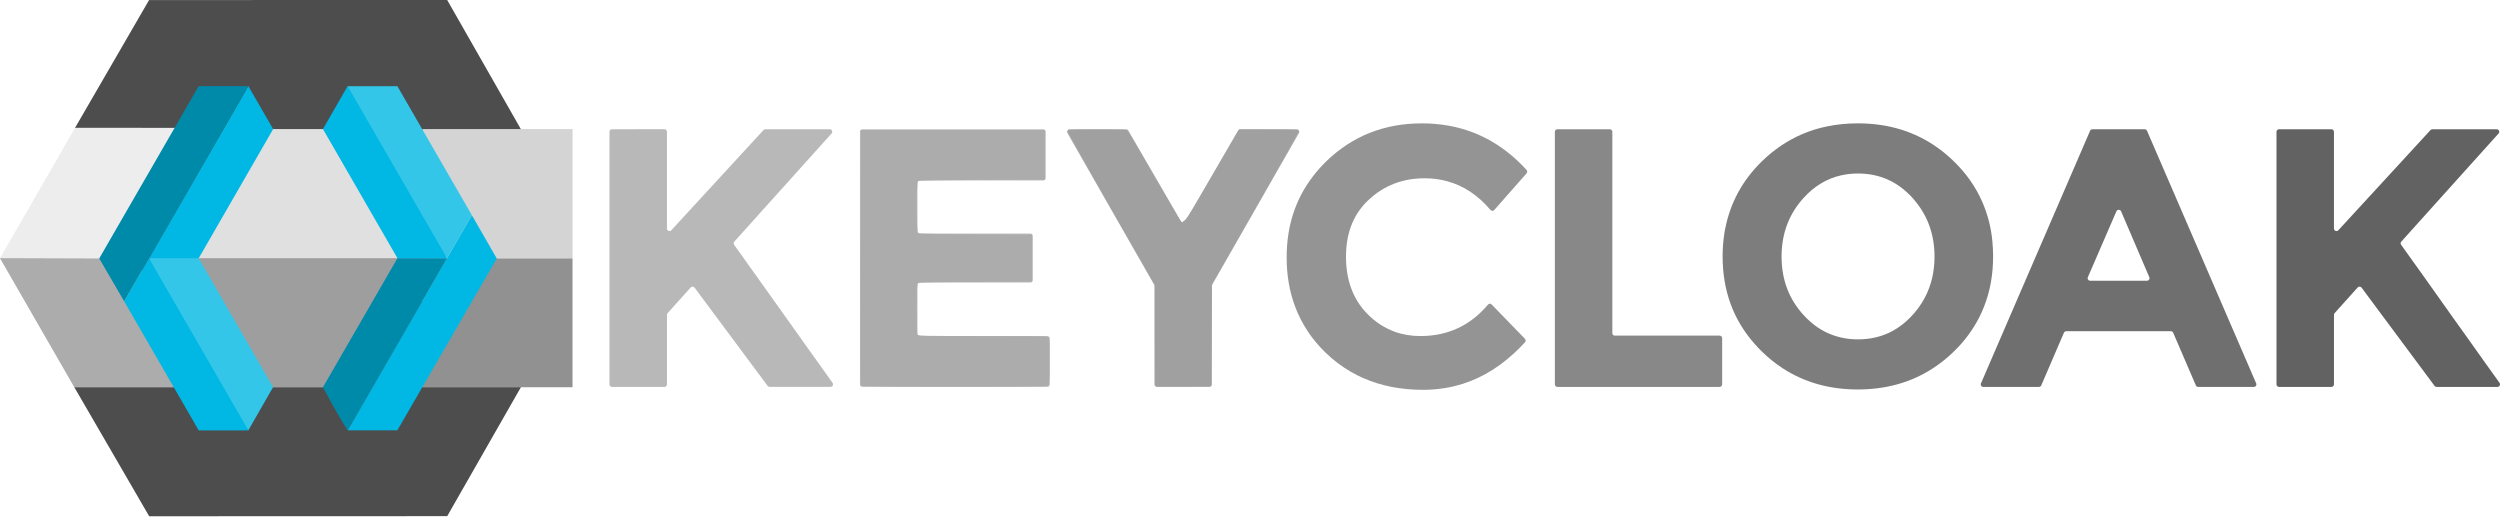
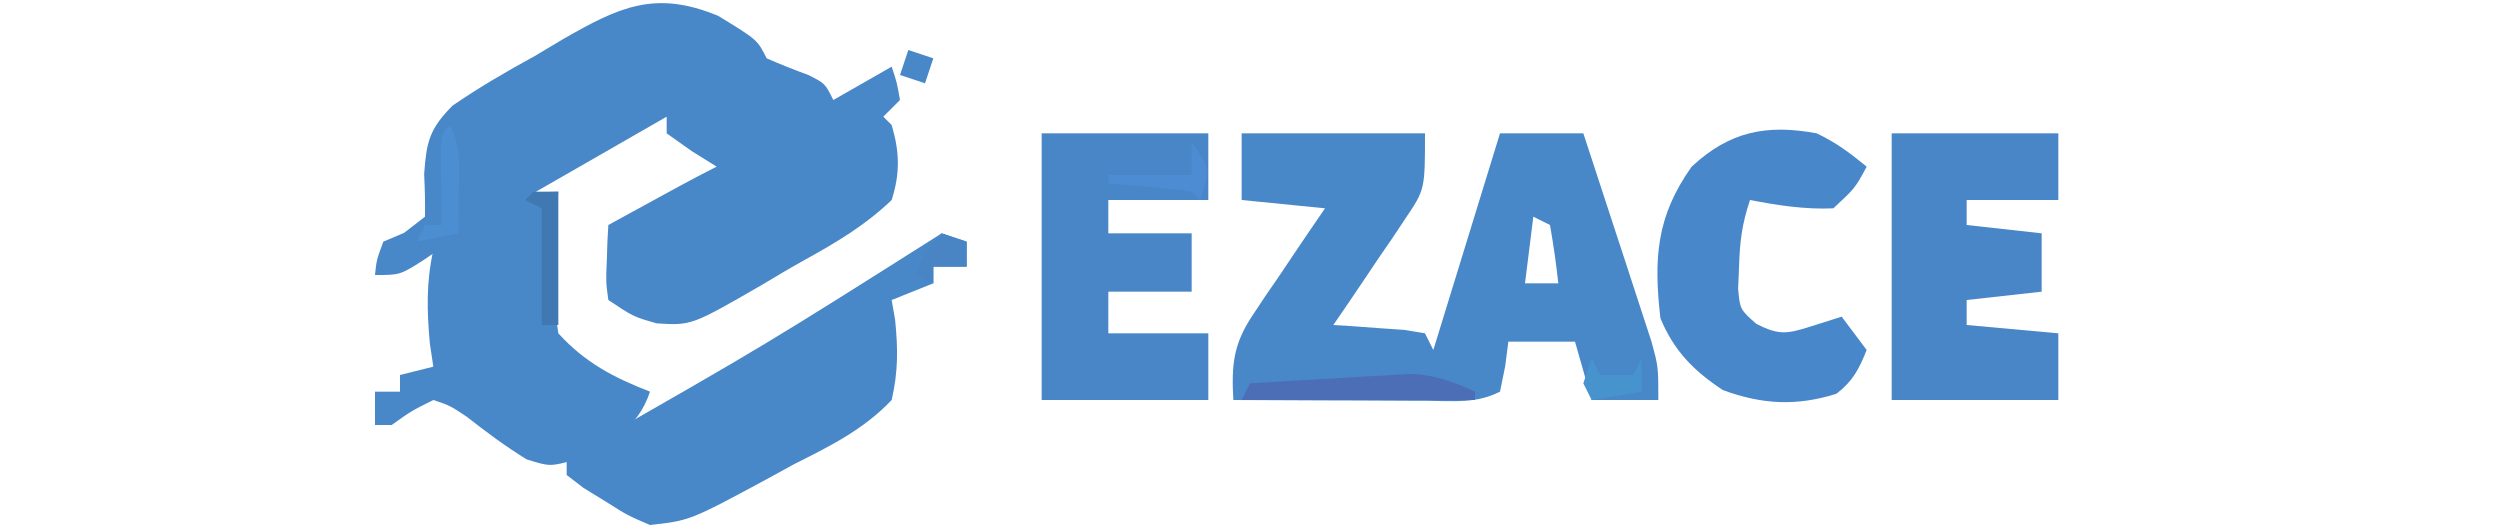
- <svg xmlns="http://www.w3.org/2000/svg" width="729.577" height="150.658" viewBox="0 0 193.036 39.861">
-   <path fill="#4d4d4d" d="M5.795 9.869 11.511.003 34.53 0l5.685 9.964.007 19.932-5.691 9.958-23.012.008-5.782-9.965z" />
-   <path fill="#ededed" d="M5.738 29.894h10.374l-5.698-10.041 4.634-9.982-9.252-.002L0 19.934" />
-   <path fill="#e0e0e0" d="M19.258 29.894h7.583l6.705-9.773-6.588-10.156h-8.92l-5.373 9.814z" />
-   <path fill="#acacac" d="m0 19.933 5.738 9.964h10.375l-5.636-9.93z" />
-   <path fill="#9e9e9e" d="m12.774 19.935 6.485 9.962h7.582l6.6-9.958z" />
-   <path fill="#00b8e3" d="m15.342 19.94-1.957.57-1.878-.571 7.667-13.29 1.918 3.318" />
-   <path fill="#33c6e9" d="m21.084 29.894-1.908 3.332-5.093-5.487-2.58-7.797v-.004h3.838" />
-   <path fill="#008aaa" d="M11.508 19.939h-.004v.003l-1.917 3.322-1.925-3.307 1.952-3.386 5.728-9.92h3.834" />
-   <path fill="#d4d4d4" d="M32.604 29.894h11.612l-.007-19.93H32.604Z" />
-   <path fill="#919191" d="M32.604 19.966v9.93h11.591v-9.93z" />
-   <path fill="#00b8e3" d="M19.178 33.23h-3.837l-5.754-9.967 1.917-3.32z" />
-   <path fill="#008aaa" d="M34.519 19.939 26.85 33.227c-.705-1.036-1.913-3.33-1.913-3.33l5.753-9.96z" />
-   <path fill="#00b8e3" d="m30.68 33.227-3.83-.001 7.67-13.288 1.916-3.318 1.922 3.34m-3.839-.021h-3.828l-5.755-9.973 1.905-3.314 4.658 5.922z" />
-   <path fill="#33c6e9" d="M36.436 16.618v.003l-1.917 3.318-7.677-13.286 3.841.002z" />
-   <path fill="#626262" d="M175.972 9.98a.193.193 0 0 0-.195.196v19.503c0 .106.086.195.195.195h4.049c.106 0 .195-.09.195-.195V24.31c0-.046.016-.093.05-.13l.181-.204 1.6-1.782a.196.196 0 0 1 .302.016l1.528 2.06 2.735 3.68 1.002 1.347.367.497c.04.05.096.08.159.08h4.7a.2.2 0 0 0 .162-.312l-.973-1.356-1.389-1.954c-.413-.576-.856-1.198-1.333-1.866l-.215-.304-1.76-2.48a1565.7 1565.7 0 0 0-1.934-2.706.19.19 0 0 1 .016-.241l1.551-1.724 3.725-4.14 2.239-2.487a.218.218 0 0 0 .05-.123.195.195 0 0 0-.196-.201h-4.97a.195.195 0 0 0-.143.062l-1.558 1.694-3.324 3.614-2.235 2.428a.194.194 0 0 1-.338-.132v-7.471a.195.195 0 0 0-.195-.195Z" />
-   <path fill="#6f6f6f" d="M161.562 9.98a.198.198 0 0 0-.178.12l-5.213 12.065-.003.003-.007.013-.003.01-.674 1.565-.04.096-.087.195h.001l-.073.166v.003l-2.027 4.693-.298.69a.196.196 0 0 0 .178.275h4.3a.196.196 0 0 0 .175-.112c0-.004.004-.004.004-.007l1.498-3.485.248-.576a.199.199 0 0 1 .182-.12h8.08a.19.19 0 0 1 .178.12l1.664 3.866 1.865-6.618-1.499-3.47-1.339-3.098-2.712-6.273a.191.191 0 0 0-.179-.12h-2.526zm7.905 19.58v.003l.086.192c.03.073.099.12.178.12h4.3a.197.197 0 0 0 .179-.276l-.04-.09-2.838-6.567zm-5.87-13.362c.074 0 .147.04.181.117l.943 2.2.952 2.225.285.664a.194.194 0 0 1-.179.272h-4.389a.194.194 0 0 1-.178-.272l.516-1.19 1.69-3.9a.195.195 0 0 1 .18-.116z" />
-   <path fill="#7d7d7d" d="M143.452 9.524c-.826 0-1.617.076-2.368.235v.004-.004h-.003a9.78 9.78 0 0 0-3.556 1.488 10.59 10.59 0 0 0-1.497 1.224c-1.486 1.453-2.428 3.197-2.815 5.176l-.002.003-.014.076-.005.023-.042.225v-.001l-.003.012v.006l-.01.085v.009a11.29 11.29 0 0 0-.126 1.715c0 2.63.816 4.872 2.45 6.727.175.206.367.404.565.599.506.496 1.043.93 1.608 1.3 1.68 1.098 3.619 1.647 5.818 1.647.245 0 .486-.006.724-.023 2.13-.12 4.001-.784 5.615-1.991a10.44 10.44 0 0 0 1.089-.933l.01-.01a9.983 9.983 0 0 0 1.922-2.583c.148-.288.28-.582.396-.887.46-1.174.688-2.457.688-3.845 0-.374-.016-.742-.05-1.1v-.006a9.841 9.841 0 0 0-.783-3.1c-.5-1.15-1.227-2.191-2.183-3.124-.397-.39-.814-.74-1.25-1.052-1.76-1.263-3.817-1.895-6.178-1.895m.017 3.873c1.66 0 3.059.625 4.197 1.875.062.067.122.136.175.205 1.022 1.214 1.531 2.66 1.531 4.336 0 1.17-.248 2.223-.744 3.162a6.456 6.456 0 0 1-1.138 1.545 5.658 5.658 0 0 1-1.382 1.048c-.79.423-1.67.635-2.64.635a5.57 5.57 0 0 1-2.56-.592 5.46 5.46 0 0 1-1.12-.77 5.668 5.668 0 0 1-.516-.503c-1.14-1.243-1.71-2.751-1.71-4.524 0-.053 0-.103.003-.156.03-1.707.599-3.168 1.707-4.386.83-.912 1.802-1.495 2.913-1.74a6.03 6.03 0 0 1 1.284-.135" />
-   <path fill="#888" d="M120.252 9.98a.193.193 0 0 0-.195.196v19.503c0 .106.086.195.195.195h12.528c.11 0 .196-.09.196-.195v-3.57a.195.195 0 0 0-.196-.194h-8.09a.192.192 0 0 1-.194-.191V10.176a.19.19 0 0 0-.113-.176.174.174 0 0 0-.083-.02h-2.242z" />
-   <path fill="#949494" d="M109.792 9.525c-2.923 0-5.394.989-7.415 2.96-.367.36-.7.738-1.002 1.13v.004c-1.352 1.756-2.027 3.84-2.027 6.25 0 1.377.215 2.64.649 3.794l.006-.002-.005.003c.254.695.592 1.336.999 1.948v.003c.003 0 .003.003.003.003a9.828 9.828 0 0 0 1.323 1.58 10.01 10.01 0 0 0 1.984 1.512h.003a9.831 9.831 0 0 0 .953.484h.007l.003.003h.003c1.37.602 2.907.903 4.617.903.503 0 .996-.037 1.475-.106h.01c.308-.043.612-.102.913-.175 1.683-.404 3.225-1.257 4.63-2.557v-.002l.001.002c.281-.258.559-.54.83-.837a.199.199 0 0 0-.007-.27l-2.566-2.643a.19.19 0 0 0-.172-.057.212.212 0 0 0-.116.07c-.685.81-1.465 1.419-2.338 1.822-.867.4-1.826.6-2.874.6-.718 0-1.39-.113-2.011-.341a5.641 5.641 0 0 1-2.057-1.34 5.433 5.433 0 0 1-1.3-2.066h-.007l.007-.001c-.255-.715-.38-1.508-.38-2.385 0-1.723.512-3.118 1.544-4.183.076-.076.152-.153.235-.23 1.184-1.09 2.612-1.636 4.283-1.636.611 0 1.197.076 1.75.229v-.001c1.27.344 2.384 1.085 3.343 2.216.076.09.215.096.29.007l2.498-2.832a.201.201 0 0 0-.003-.264c-1.955-2.147-4.323-3.334-7.1-3.556-.322-.025-.646-.04-.977-.04z" />
-   <path fill="#aaa" d="M82.588 9.98a.195.195 0 0 0-.17.29l1.892 3.309 3.423 5.983 1.38 2.41a.2.2 0 0 1 .026.097v7.61c0 .106.086.195.195.195h4.049c.109 0 .194-.09.194-.195v-7.61c0-.033.01-.066.027-.096l.976-1.706 3.704-6.476.757-1.32.503-.88h-.007l.007-.003.754-1.316a.194.194 0 0 0-.168-.29h-4.363a.196.196 0 0 0-.168.095l-3.953 6.803-.003.003v.003l-.212.156-.159.122a.203.203 0 0 1-.082-.076l-.067-.112-.099-.17-3.905-6.73a.196.196 0 0 0-.169-.095zm15.537 2.04v.002l-.004.002z" />
-   <path fill="#bcbcbc" d="M66.598 9.98a.193.193 0 0 0-.196.196v19.503c0 .106.086.195.195.195h14.264c.11 0 .196-.09.196-.195v-3.54a.196.196 0 0 0-.196-.194h-9.825a.195.195 0 0 1-.196-.195v-3.737c0-.106.09-.196.196-.196h8.519a.195.195 0 0 0 .195-.194v-3.394c0-.11-.09-.195-.195-.195h-8.52a.196.196 0 0 1-.195-.195V14.13c0-.11.09-.195.196-.195h9.515a.195.195 0 0 0 .195-.195v-3.565a.195.195 0 0 0-.195-.195h-7.829z" />
-   <path fill="#b8b8b8" d="M47.256 9.98a.193.193 0 0 0-.195.196v19.503c0 .106.086.195.195.195h4.048c.11 0 .196-.09.196-.195V24.31c0-.046.016-.093.05-.13l.842-.942.94-1.044a.196.196 0 0 1 .3.016l2.808 3.777.002.002 2.016 2.713.81 1.09a.19.19 0 0 0 .156.08h4.703a.197.197 0 0 0 .158-.31l-.171-.241a693.927 693.927 0 0 1-1.846-2.587c-.566-.79-1.194-1.673-1.888-2.652l-.07-.1v.002-.002a1569.226 1569.226 0 0 0-3.628-5.086.195.195 0 0 1 .017-.241l1.772-1.968h-.006l.006-.001v-.003l1.459-1.62 1.402-1.558 2.88-3.202a.194.194 0 0 0-.145-.324H59.1a.196.196 0 0 0-.146.063l-3.079 3.345-4.038 4.39a.194.194 0 0 1-.338-.132V10.17a.193.193 0 0 0-.195-.192h-2.11zm.091 9.823v.01h-.001zm12.27 8.34v.002h-.001z" />
-   <path fill="#a0a0a0" d="M89.222 29.806c-.024-.025-.045-1.79-.045-3.92V22.01l-3.38-5.904c-1.996-3.487-3.364-5.945-3.342-6.003.032-.084.357-.098 2.278-.098 2.052 0 2.25.01 2.342.115.055.064.986 1.649 2.069 3.523 1.082 1.873 2.003 3.443 2.045 3.488.194.21.46-.181 2.48-3.662l2.01-3.465h2.275c1.894 0 2.28.016 2.31.094.02.05-1.477 2.737-3.326 5.969l-3.362 5.876-.066 7.872-2.121.018c-1.167.01-2.142-.003-2.167-.028z" />
-   <path fill="#acacac" d="M66.456 29.767c-.017-.045-.023-4.503-.014-9.905l.017-9.823h14.22v3.837l-4.855.017c-3.453.012-4.88.038-4.944.09-.13.109-.13 3.91 0 4.018.063.052 1.362.079 4.448.09l4.36.018v3.638l-4.36.017c-3.086.012-4.385.039-4.448.09-.07.06-.089.465-.089 1.98 0 1.047.018 1.95.04 2.009.036.094.538.104 4.999.104 3.29 0 5 .023 5.086.069.122.065.128.156.128 1.872 0 1.314-.022 1.825-.08 1.883-.118.118-14.463.115-14.508-.003z" />
+ <svg xmlns="http://www.w3.org/2000/svg" version="1.1" width="300" height="63">
+   <path d="M0 0 C4.709 2.875 4.709 2.875 5.82 5.098 C7.466 5.815 9.135 6.481 10.82 7.098 C12.82 8.098 12.82 8.098 13.82 10.098 C17.285 8.118 17.285 8.118 20.82 6.098 C21.445 7.973 21.445 7.973 21.82 10.098 C21.16 10.758 20.5 11.418 19.82 12.098 C20.315 12.593 20.315 12.593 20.82 13.098 C21.773 16.335 21.847 18.872 20.82 22.098 C17.712 25.082 14.232 27.162 10.469 29.24 C8.699 30.22 6.968 31.251 5.234 32.293 C-3.201 37.158 -3.201 37.158 -7.371 36.902 C-10.18 36.098 -10.18 36.098 -13.18 34.098 C-13.473 31.934 -13.473 31.934 -13.367 29.473 C-13.34 28.655 -13.313 27.838 -13.285 26.996 C-13.25 26.37 -13.216 25.743 -13.18 25.098 C-11.388 24.118 -9.597 23.139 -7.805 22.16 C-6.807 21.615 -5.809 21.07 -4.781 20.508 C-3.259 19.683 -1.728 18.872 -0.18 18.098 C-1.17 17.479 -2.16 16.86 -3.18 16.223 C-4.665 15.171 -4.665 15.171 -6.18 14.098 C-6.18 13.438 -6.18 12.778 -6.18 12.098 C-9.774 14.158 -13.367 16.221 -16.958 18.287 C-18.178 18.988 -19.398 19.688 -20.619 20.387 C-22.382 21.398 -24.144 22.412 -25.906 23.426 C-27.493 24.337 -27.493 24.337 -29.112 25.267 C-31.251 26.543 -33.34 27.905 -35.384 29.327 C-38.18 31.098 -38.18 31.098 -41.18 31.098 C-40.992 29.285 -40.992 29.285 -40.18 27.098 C-39.355 26.747 -38.53 26.396 -37.68 26.035 C-36.855 25.396 -36.03 24.756 -35.18 24.098 C-35.153 22.396 -35.197 20.692 -35.281 18.992 C-35.006 15.103 -34.655 13.577 -31.876 10.775 C-28.689 8.59 -25.448 6.696 -22.055 4.848 C-20.925 4.173 -19.796 3.499 -18.633 2.805 C-11.917 -1.041 -7.589 -3.142 0 0 Z " fill="#4887C8" transform="translate(86.17969,1.902344)" />
+   <path d="M0 0 C7.26 0 14.52 0 22 0 C22 6.75 22 6.75 19.594 10.305 C18.849 11.426 18.849 11.426 18.09 12.57 C17.565 13.331 17.041 14.091 16.5 14.875 C15.975 15.659 15.451 16.442 14.91 17.25 C13.619 19.175 12.315 21.091 11 23 C12.174 23.073 12.174 23.073 13.371 23.148 C14.383 23.223 15.395 23.298 16.438 23.375 C17.447 23.445 18.456 23.514 19.496 23.586 C20.322 23.723 21.149 23.859 22 24 C22.33 24.66 22.66 25.32 23 26 C25.64 17.42 28.28 8.84 31 0 C34.3 0 37.6 0 41 0 C42.289 3.912 43.571 7.826 44.845 11.743 C45.28 13.075 45.716 14.405 46.155 15.735 C46.786 17.65 47.409 19.567 48.031 21.484 C48.597 23.213 48.597 23.213 49.174 24.976 C50 28 50 28 50 32 C47.36 32 44.72 32 42 32 C41.34 29.69 40.68 27.38 40 25 C37.36 25 34.72 25 32 25 C31.814 26.454 31.814 26.454 31.625 27.938 C31.419 28.948 31.212 29.959 31 31 C28.078 32.461 25.501 32.111 22.242 32.098 C21.248 32.096 21.248 32.096 20.233 32.093 C18.114 32.088 15.994 32.075 13.875 32.062 C12.439 32.057 11.003 32.053 9.566 32.049 C6.044 32.038 2.522 32.021 -1 32 C-1.235 27.726 -1 25.25 1.406 21.695 C1.903 20.948 2.399 20.2 2.91 19.43 C3.435 18.669 3.959 17.909 4.5 17.125 C5.025 16.341 5.549 15.557 6.09 14.75 C7.381 12.825 8.689 10.911 10 9 C6.7 8.67 3.4 8.34 0 8 C0 5.36 0 2.72 0 0 Z M35 10 C34.67 12.64 34.34 15.28 34 18 C35.32 18 36.64 18 38 18 C37.744 15.657 37.407 13.322 37 11 C36.34 10.67 35.68 10.34 35 10 Z " fill="#4888C8" transform="translate(149,16)" />
+   <path d="M0 0 C0.99 0.33 1.98 0.66 3 1 C3 1.99 3 2.98 3 4 C1.68 4 0.36 4 -1 4 C-1 4.66 -1 5.32 -1 6 C-2.65 6.66 -4.3 7.32 -6 8 C-5.864 8.777 -5.729 9.554 -5.589 10.355 C-5.236 13.85 -5.209 16.567 -6 20 C-9.362 23.544 -13.352 25.514 -17.688 27.688 C-18.79 28.293 -19.893 28.898 -21.029 29.521 C-30.215 34.467 -30.215 34.467 -35 35 C-37.676 33.855 -37.676 33.855 -40.312 32.188 C-41.196 31.645 -42.079 31.102 -42.988 30.543 C-43.652 30.034 -44.316 29.525 -45 29 C-45 28.34 -45 27.68 -45 27 C-43.944 26.397 -43.944 26.397 -42.867 25.782 C-21.137 13.379 -21.137 13.379 0 0 Z " fill="#4887C8" transform="translate(113,28)" />
+   <path d="M0 0 C6.6 0 13.2 0 20 0 C20 2.64 20 5.28 20 8 C16.37 8 12.74 8 9 8 C9 8.99 9 9.98 9 11 C11.97 11.33 14.94 11.66 18 12 C18 14.31 18 16.62 18 19 C15.03 19.33 12.06 19.66 9 20 C9 20.99 9 21.98 9 23 C12.63 23.33 16.26 23.66 20 24 C20 26.64 20 29.28 20 32 C13.4 32 6.8 32 0 32 C0 21.44 0 10.88 0 0 Z " fill="#4986C7" transform="translate(227,16)" />
+   <path d="M0 0 C6.6 0 13.2 0 20 0 C20 2.64 20 5.28 20 8 C16.04 8 12.08 8 8 8 C8 9.32 8 10.64 8 12 C11.3 12 14.6 12 18 12 C18 14.31 18 16.62 18 19 C14.7 19 11.4 19 8 19 C8 20.65 8 22.3 8 24 C11.96 24 15.92 24 20 24 C20 26.64 20 29.28 20 32 C13.4 32 6.8 32 0 32 C0 21.44 0 10.88 0 0 Z " fill="#4986C7" transform="translate(125,16)" />
+   <path d="M0 0 C-0.191 1.719 -0.191 1.719 -0.387 3.473 C-0.949 10.282 -0.949 10.282 0 17 C3.192 20.503 6.611 22.297 11 24 C9.462 28.614 6.23 29.941 2.062 32.16 C-1 33 -1 33 -3.812 32.121 C-6.352 30.553 -8.653 28.841 -11 27 C-13.016 25.664 -13.016 25.664 -15 25 C-17.642 26.319 -17.642 26.319 -20 28 C-20.66 28 -21.32 28 -22 28 C-22 26.68 -22 25.36 -22 24 C-21.01 24 -20.02 24 -19 24 C-19 23.34 -19 22.68 -19 22 C-17.68 21.67 -16.36 21.34 -15 21 C-15.139 20.071 -15.278 19.141 -15.422 18.184 C-15.773 14.171 -15.865 10.944 -15 7 C-10.884 3.009 -5.832 0 0 0 Z " fill="#4888C9" transform="translate(67,23)" />
+   <path d="M0 0 C2.346 1.113 3.971 2.336 6 4 C4.625 6.562 4.625 6.562 2 9 C-1.422 9.15 -4.645 8.647 -8 8 C-8.962 10.885 -9.227 12.986 -9.312 16 C-9.35 16.866 -9.387 17.733 -9.426 18.625 C-9.2 21.127 -9.2 21.127 -7.246 22.863 C-4.539 24.233 -3.596 24.089 -0.75 23.188 C0.487 22.796 1.725 22.404 3 22 C3.99 23.32 4.98 24.64 6 26 C5.085 28.288 4.345 29.734 2.375 31.25 C-2.471 32.78 -6.573 32.522 -11.25 30.812 C-14.749 28.507 -17.132 26.097 -18.75 22.188 C-19.568 15.027 -19.249 9.983 -15 4 C-10.44 -0.242 -6.006 -1.113 0 0 Z " fill="#4887C9" transform="translate(218,16)" />
+   <path d="M0 0 C0 0.33 0 0.66 0 1 C-9.24 1 -18.48 1 -28 1 C-27.67 0.34 -27.34 -0.32 -27 -1 C-23.438 -1.227 -19.876 -1.428 -16.312 -1.625 C-15.305 -1.689 -14.298 -1.754 -13.26 -1.82 C-12.283 -1.872 -11.307 -1.923 -10.301 -1.977 C-9.405 -2.029 -8.51 -2.081 -7.587 -2.135 C-4.692 -1.984 -2.617 -1.209 0 0 Z " fill="#4B6EB7" transform="translate(177,47)" />
+   <path d="M0 0 C0.99 0 1.98 0 3 0 C3 5.28 3 10.56 3 16 C2.34 16 1.68 16 1 16 C1 11.38 1 6.76 1 2 C0.34 1.67 -0.32 1.34 -1 1 C-0.67 0.67 -0.34 0.34 0 0 Z " fill="#4079B1" transform="translate(64,23)" />
+   <path d="M0 0 C1.322 2.645 1.097 4.678 1.062 7.625 C1.053 8.628 1.044 9.631 1.035 10.664 C1.024 11.435 1.012 12.206 1 13 C-0.65 13.33 -2.3 13.66 -4 14 C-3.67 13.34 -3.34 12.68 -3 12 C-2.34 12 -1.68 12 -1 12 C-1.012 11.218 -1.023 10.435 -1.035 9.629 C-1.044 8.617 -1.053 7.605 -1.062 6.562 C-1.074 5.553 -1.086 4.544 -1.098 3.504 C-1 1 -1 1 0 0 Z " fill="#4B8ED2" transform="translate(54,15)" />
+   <path d="M0 0 C0.99 0.33 1.98 0.66 3 1 C3 1.99 3 2.98 3 4 C1.68 4 0.36 4 -1 4 C-1 4.66 -1 5.32 -1 6 C-1.66 5.67 -2.32 5.34 -3 5 C-2 2 -2 2 0 0 Z " fill="#4985C4" transform="translate(113,28)" />
+   <path d="M0 0 C2 3 2 3 1.625 5.188 C1.419 5.786 1.212 6.384 1 7 C0.67 6.67 0.34 6.34 0 6 C-1.682 5.767 -3.371 5.587 -5.062 5.438 C-5.982 5.354 -6.901 5.27 -7.848 5.184 C-8.913 5.093 -8.913 5.093 -10 5 C-10 4.67 -10 4.34 -10 4 C-6.7 4 -3.4 4 0 4 C0 2.68 0 1.36 0 0 Z " fill="#4D8CD2" transform="translate(143,17)" />
+   <path d="M0 0 C0.33 0.66 0.66 1.32 1 2 C2.32 2 3.64 2 5 2 C5.33 1.34 5.66 0.68 6 0 C6 1.32 6 2.64 6 4 C4.02 4.33 2.04 4.66 0 5 C-0.33 4.34 -0.66 3.68 -1 3 C-0.67 2.01 -0.34 1.02 0 0 Z " fill="#4793CE" transform="translate(191,43)" />
+   <path d="M0 0 C0.99 0.33 1.98 0.66 3 1 C2.67 1.99 2.34 2.98 2 4 C1.01 3.67 0.02 3.34 -1 3 C-0.67 2.01 -0.34 1.02 0 0 Z " fill="#4887C8" transform="translate(109,6)" />
</svg>
